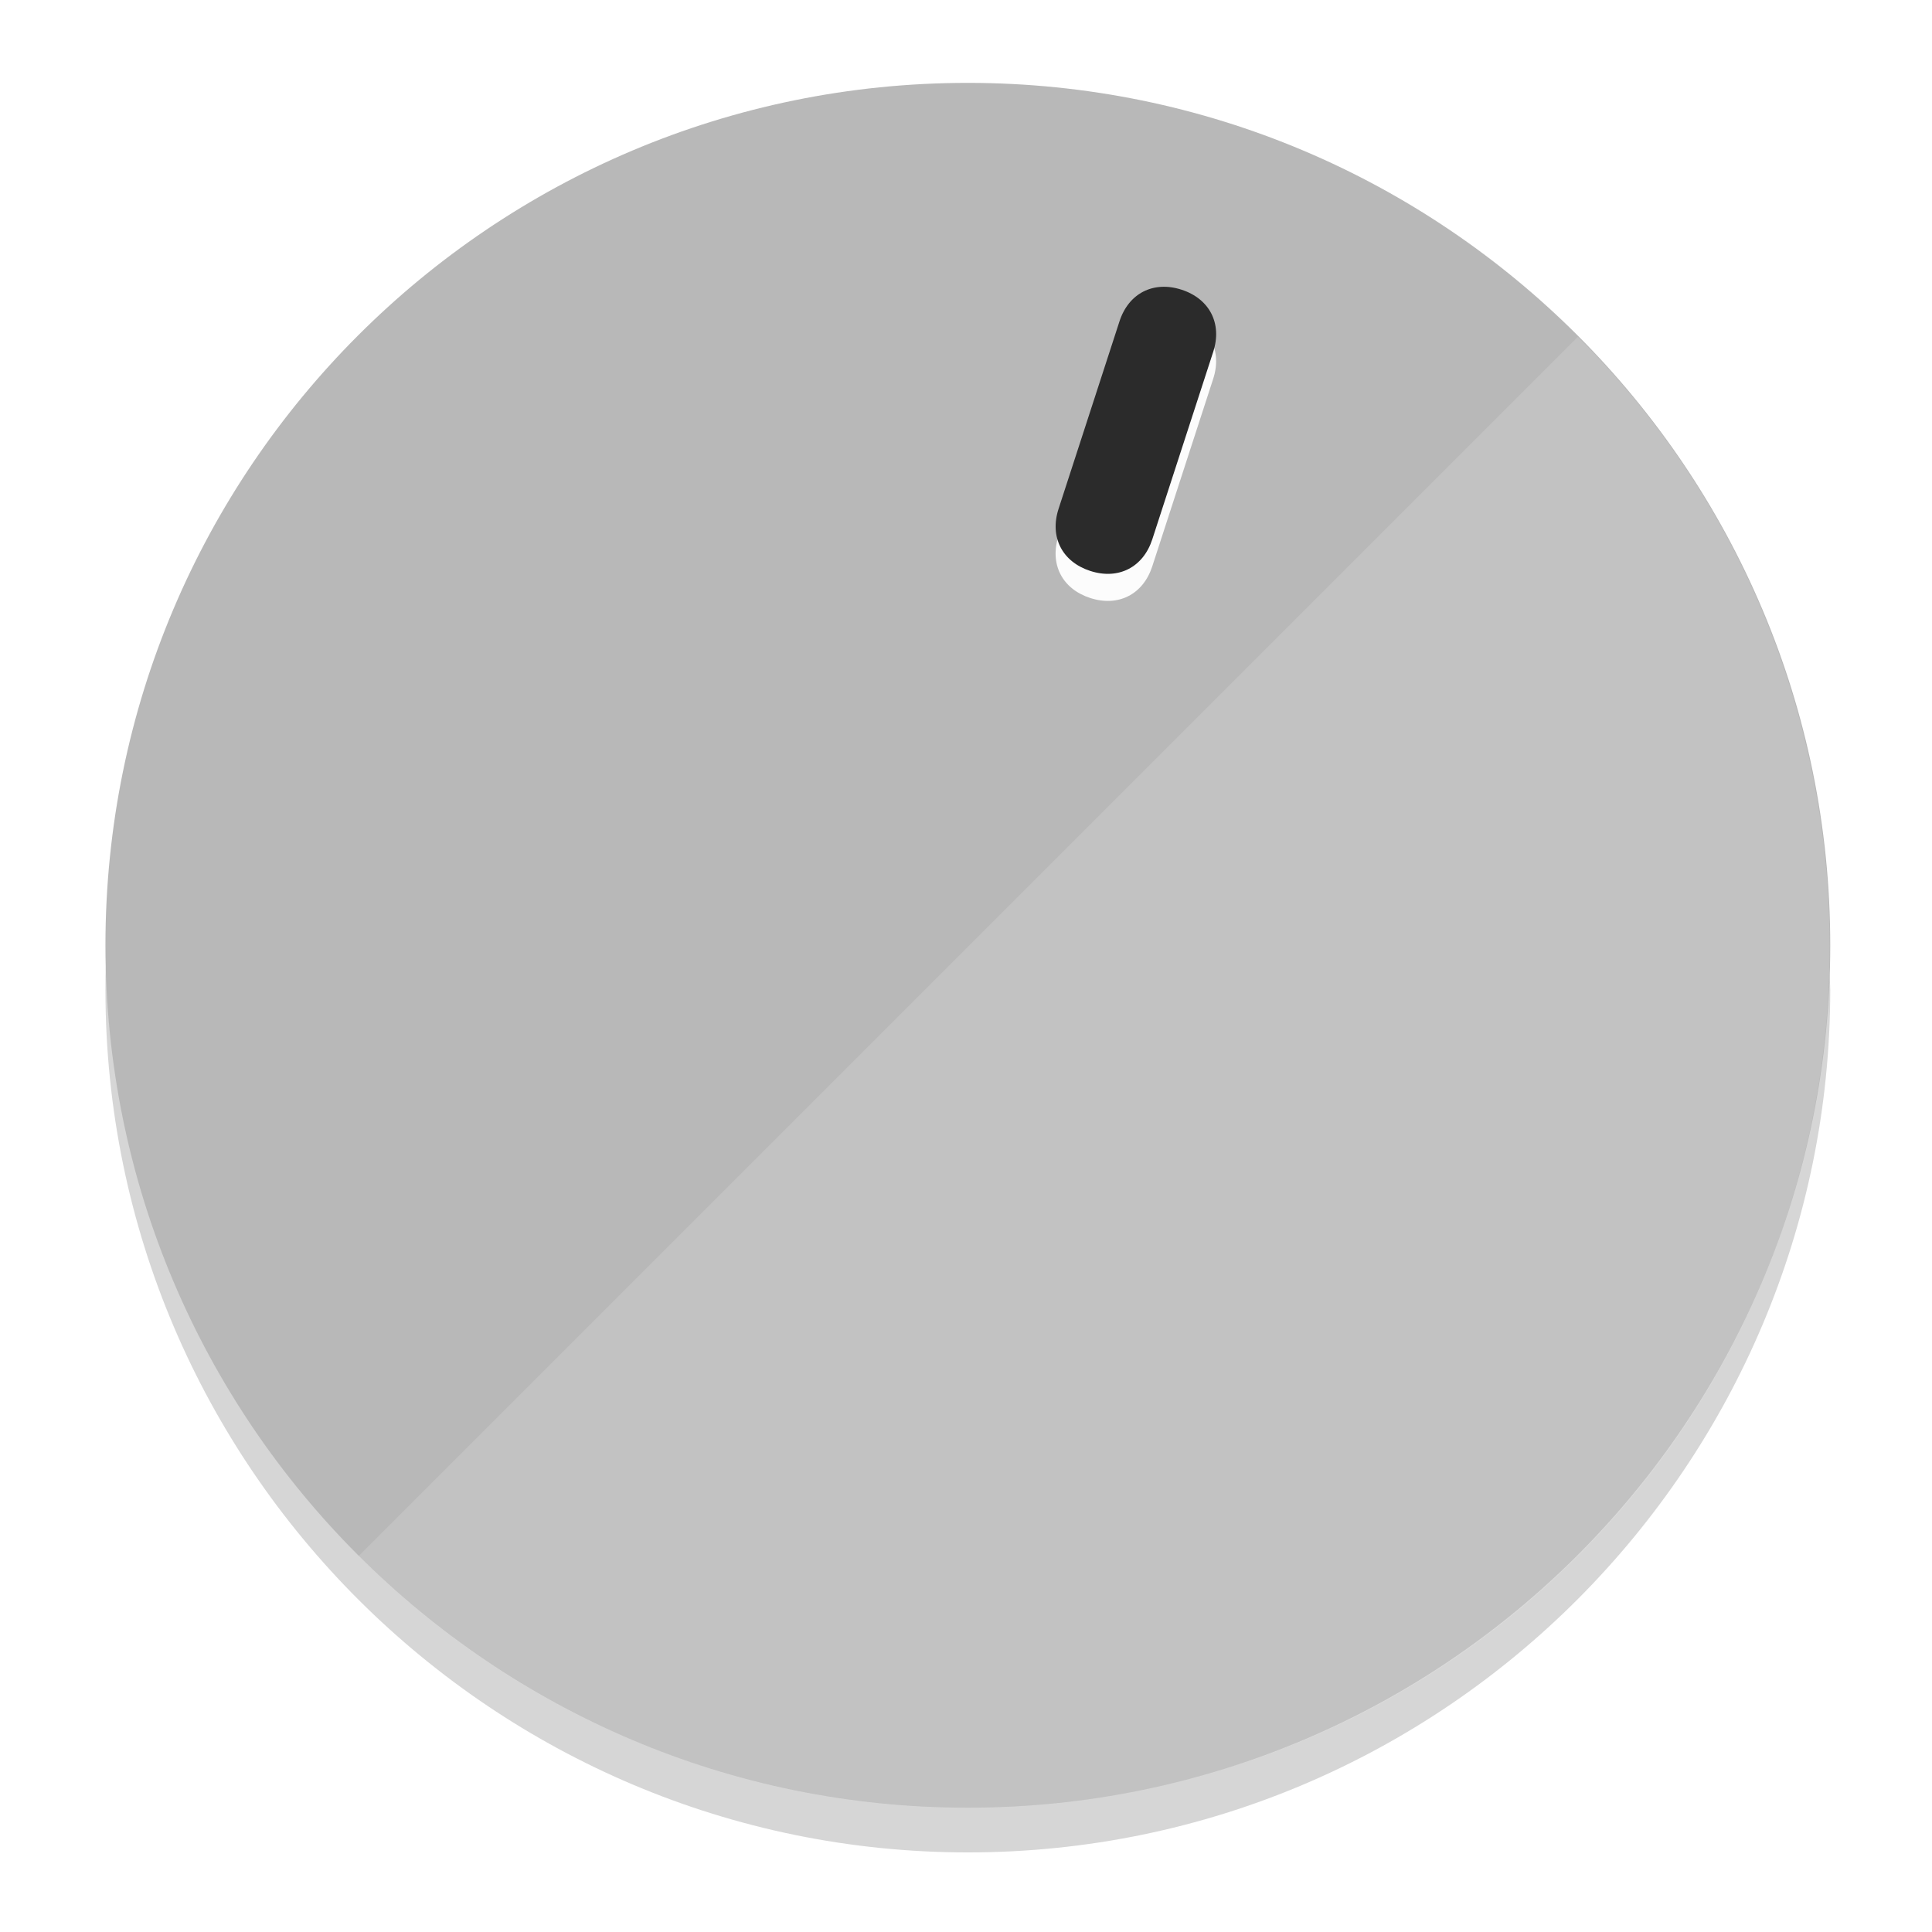
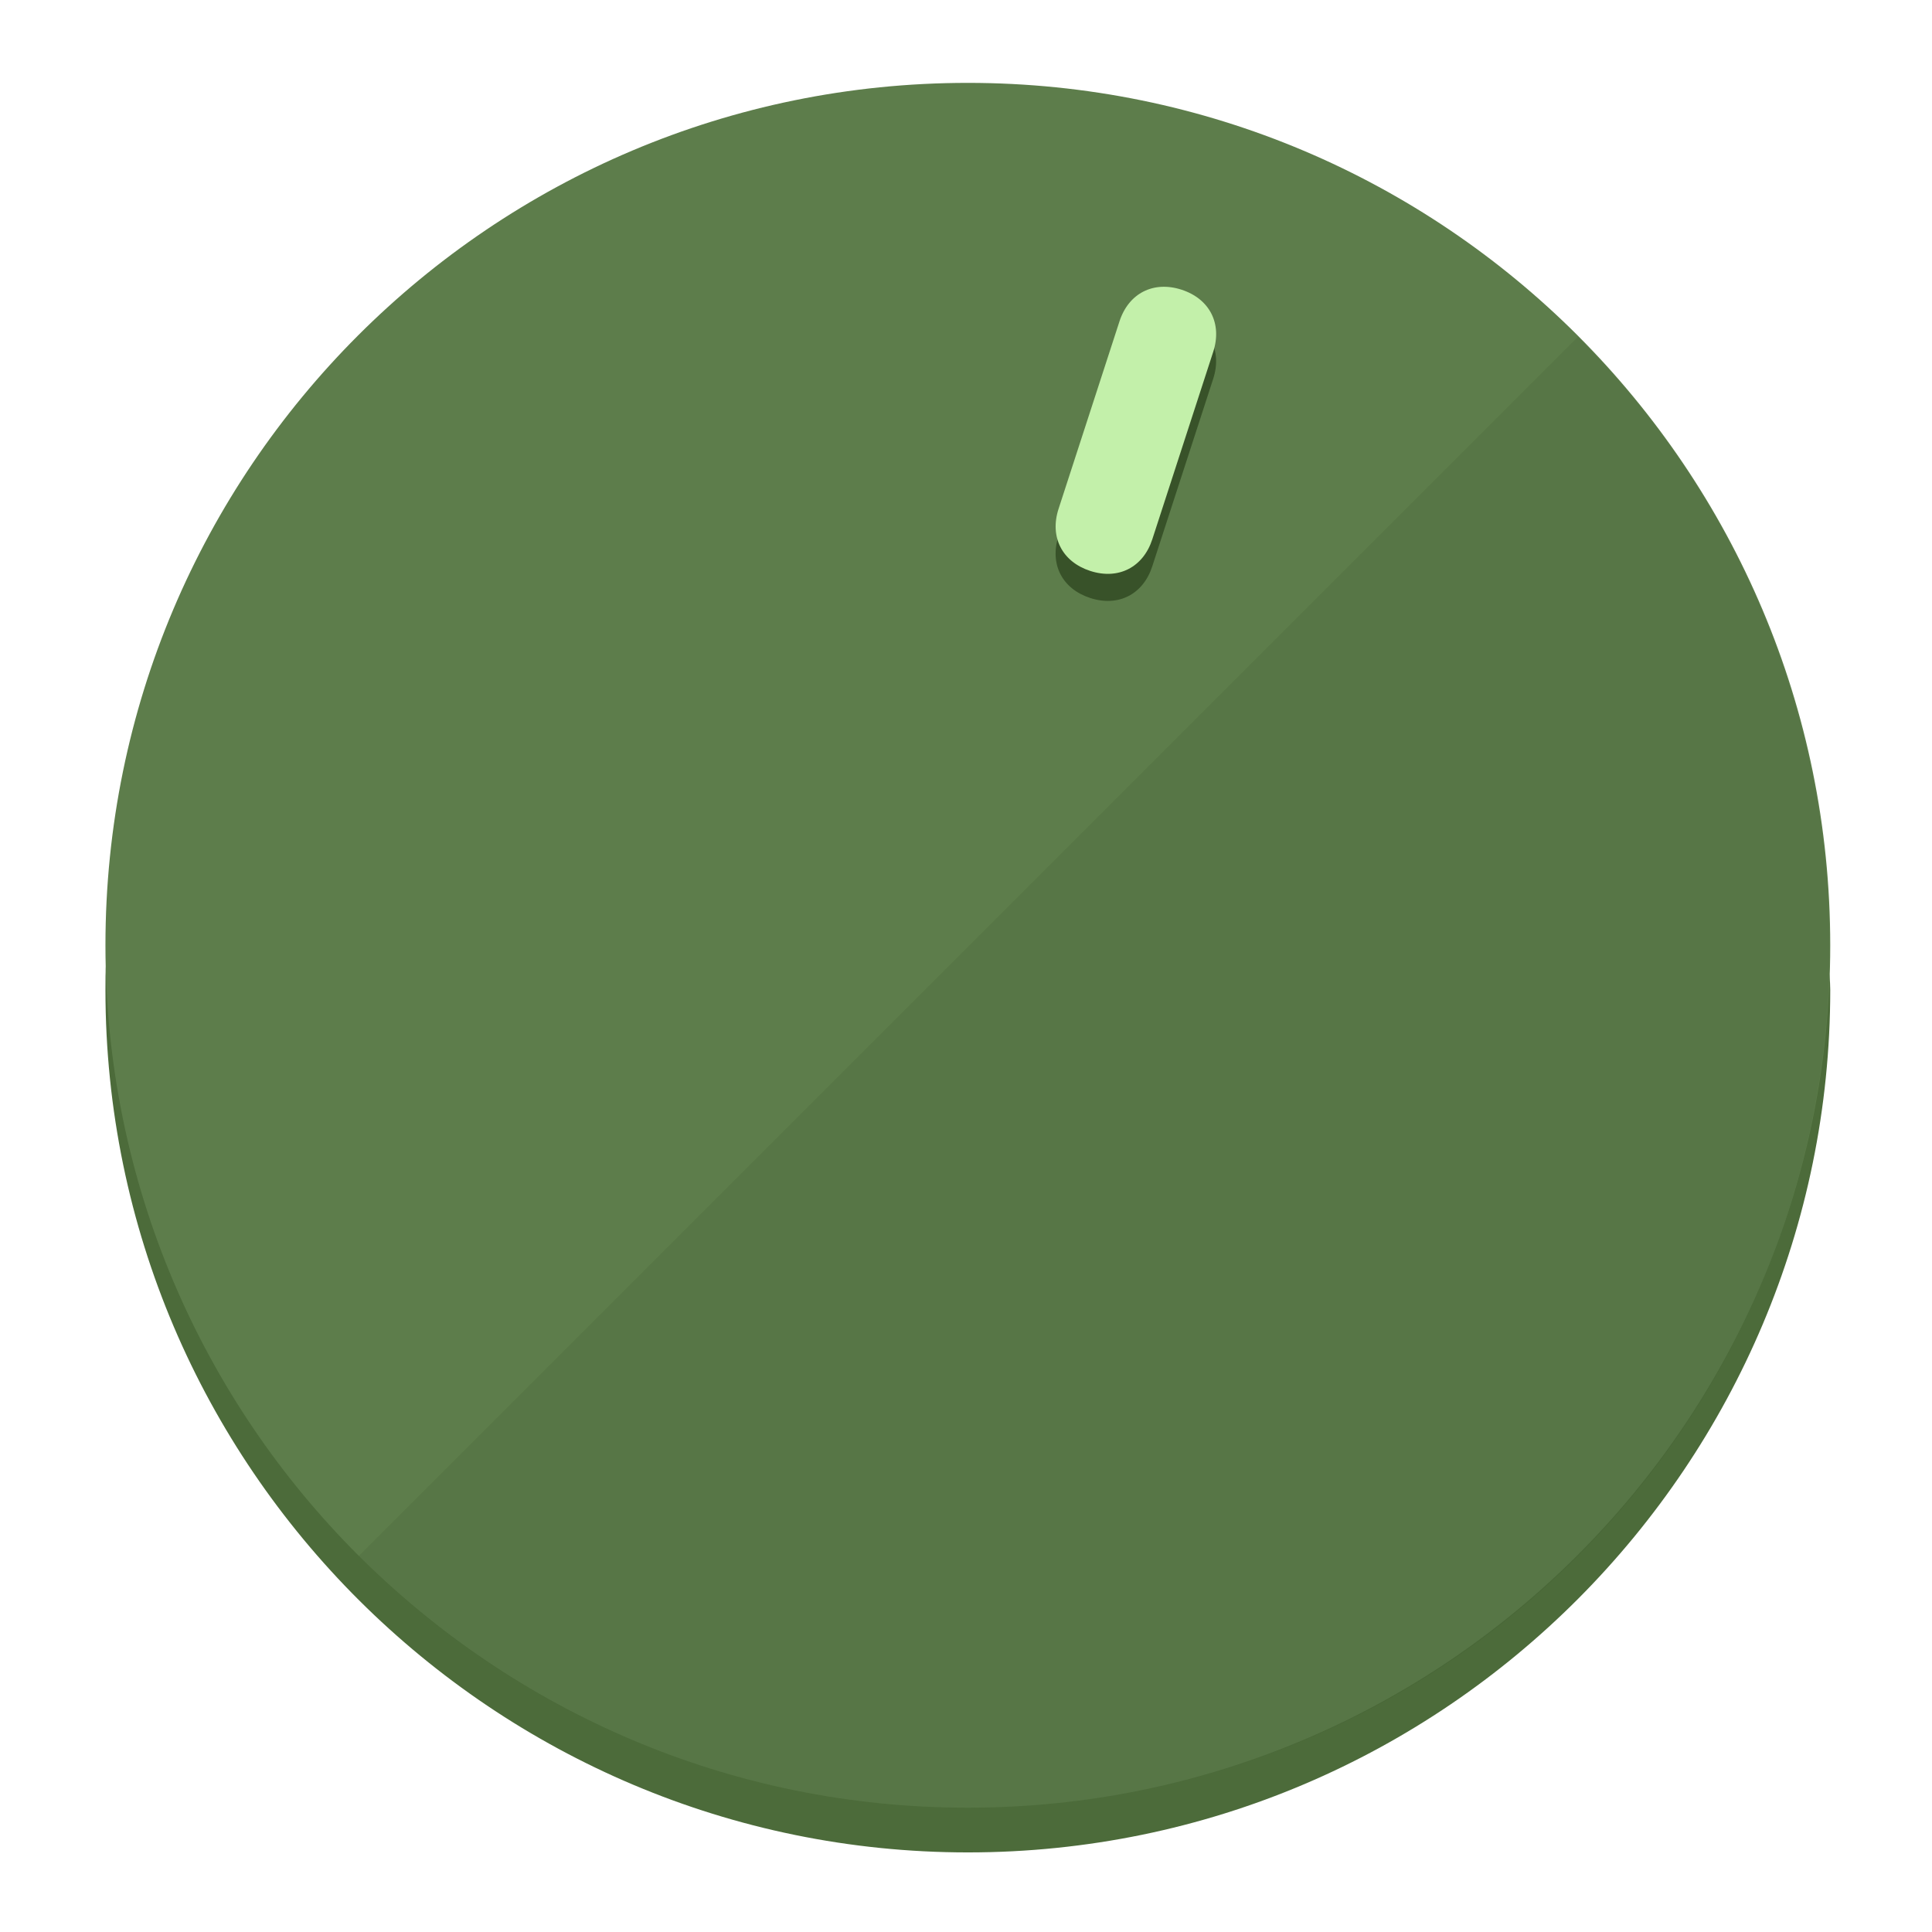
<svg xmlns="http://www.w3.org/2000/svg" height="120px" width="120px" version="1.1" id="Layer_1" viewBox="0 0 496.8 496.8" xml:space="preserve">
  <defs id="defs23" />
  <g id="g3158">
-     <path style="display:inline;fill:#D6D6D6;fill-opacity:1;stroke-width:1.584" d="m 248.875,445.92 c 116.582,0 212.89,-91.238 220.493,-205.286 0,5.069 1.267,8.87 1.267,13.939 0,121.651 -98.842,221.76 -221.76,221.76 -121.651,0 -221.76,-98.842 -221.76,-221.76 0,-5.069 0,-8.87 1.267,-13.939 7.603,114.048 103.91,205.286 220.493,205.286 z" id="path8" />
-     <circle style="display:inline;fill:#B8B8B8;fill-opacity:1;stroke-width:1.584" cx="248.875" cy="243.071" r="221.76" id="circle12" />
-     <path style="display:inline;fill:#FCFCFC;fill-opacity:0.154;stroke-width:1.587" d="m 405.744,86.606 c 86.308,86.308 86.308,227.193 0,313.5 -86.308,86.308 -227.193,86.308 -313.5,0" id="path14" />
+     <path style="display:inline;fill:#4C6B3A;fill-opacity:1;stroke-width:1.584" d="m 248.875,445.92 c 116.582,0 212.89,-91.238 220.493,-205.286 0,5.069 1.267,8.87 1.267,13.939 0,121.651 -98.842,221.76 -221.76,221.76 -121.651,0 -221.76,-98.842 -221.76,-221.76 0,-5.069 0,-8.87 1.267,-13.939 7.603,114.048 103.91,205.286 220.493,205.286 z" id="path8" />
+     <circle style="display:inline;fill:#5D7D4B;fill-opacity:1;stroke-width:1.584" cx="248.875" cy="243.071" r="221.76" id="circle12" />
+     <path style="display:inline;fill:#385229;fill-opacity:0.154;stroke-width:1.587" d="m 405.744,86.606 c 86.308,86.308 86.308,227.193 0,313.5 -86.308,86.308 -227.193,86.308 -313.5,0" id="path14" />
  </g>
  <g id="g3198">
    <circle style="display:none;fill:#000000;fill-opacity:0;stroke-width:1.584" cx="311.577" cy="154.88" r="221.76" id="circle12-3" transform="rotate(18)" />
-     <path style="display:inline;fill:#FCFCFC;fill-opacity:1;stroke-width:1.584" d="m 296.298,145.631 c -2.35,7.231 -8.737,10.485 -15.968,8.136 v 0 c -7.231,-2.35 -10.485,-8.737 -8.136,-15.968 l 15.663,-48.207 c 2.35,-7.231 8.737,-10.485 15.968,-8.136 v 0 c 7.231,2.349 10.485,8.737 8.136,15.968 z" id="path3789" />
-     <path style="display:inline;fill:#2B2B2B;stroke-width:1.584" d="m 296.308,138.672 c -2.35,7.231 -8.737,10.485 -15.968,8.136 v 0 c -7.231,-2.349 -10.485,-8.737 -8.136,-15.968 l 15.663,-48.207 c 2.35,-7.231 8.737,-10.485 15.968,-8.136 v 0 c 7.231,2.35 10.485,8.737 8.136,15.968 z" id="path915" />
+     <path style="display:inline;fill:#385229;fill-opacity:1;stroke-width:1.584" d="m 296.298,145.631 c -2.35,7.231 -8.737,10.485 -15.968,8.136 v 0 c -7.231,-2.35 -10.485,-8.737 -8.136,-15.968 l 15.663,-48.207 c 2.35,-7.231 8.737,-10.485 15.968,-8.136 v 0 c 7.231,2.349 10.485,8.737 8.136,15.968 z" id="path3789" />
+     <path style="display:inline;fill:#C3F0AA;stroke-width:1.584" d="m 296.308,138.672 c -2.35,7.231 -8.737,10.485 -15.968,8.136 v 0 c -7.231,-2.349 -10.485,-8.737 -8.136,-15.968 l 15.663,-48.207 c 2.35,-7.231 8.737,-10.485 15.968,-8.136 v 0 c 7.231,2.35 10.485,8.737 8.136,15.968 z" id="path915" />
  </g>
</svg>
